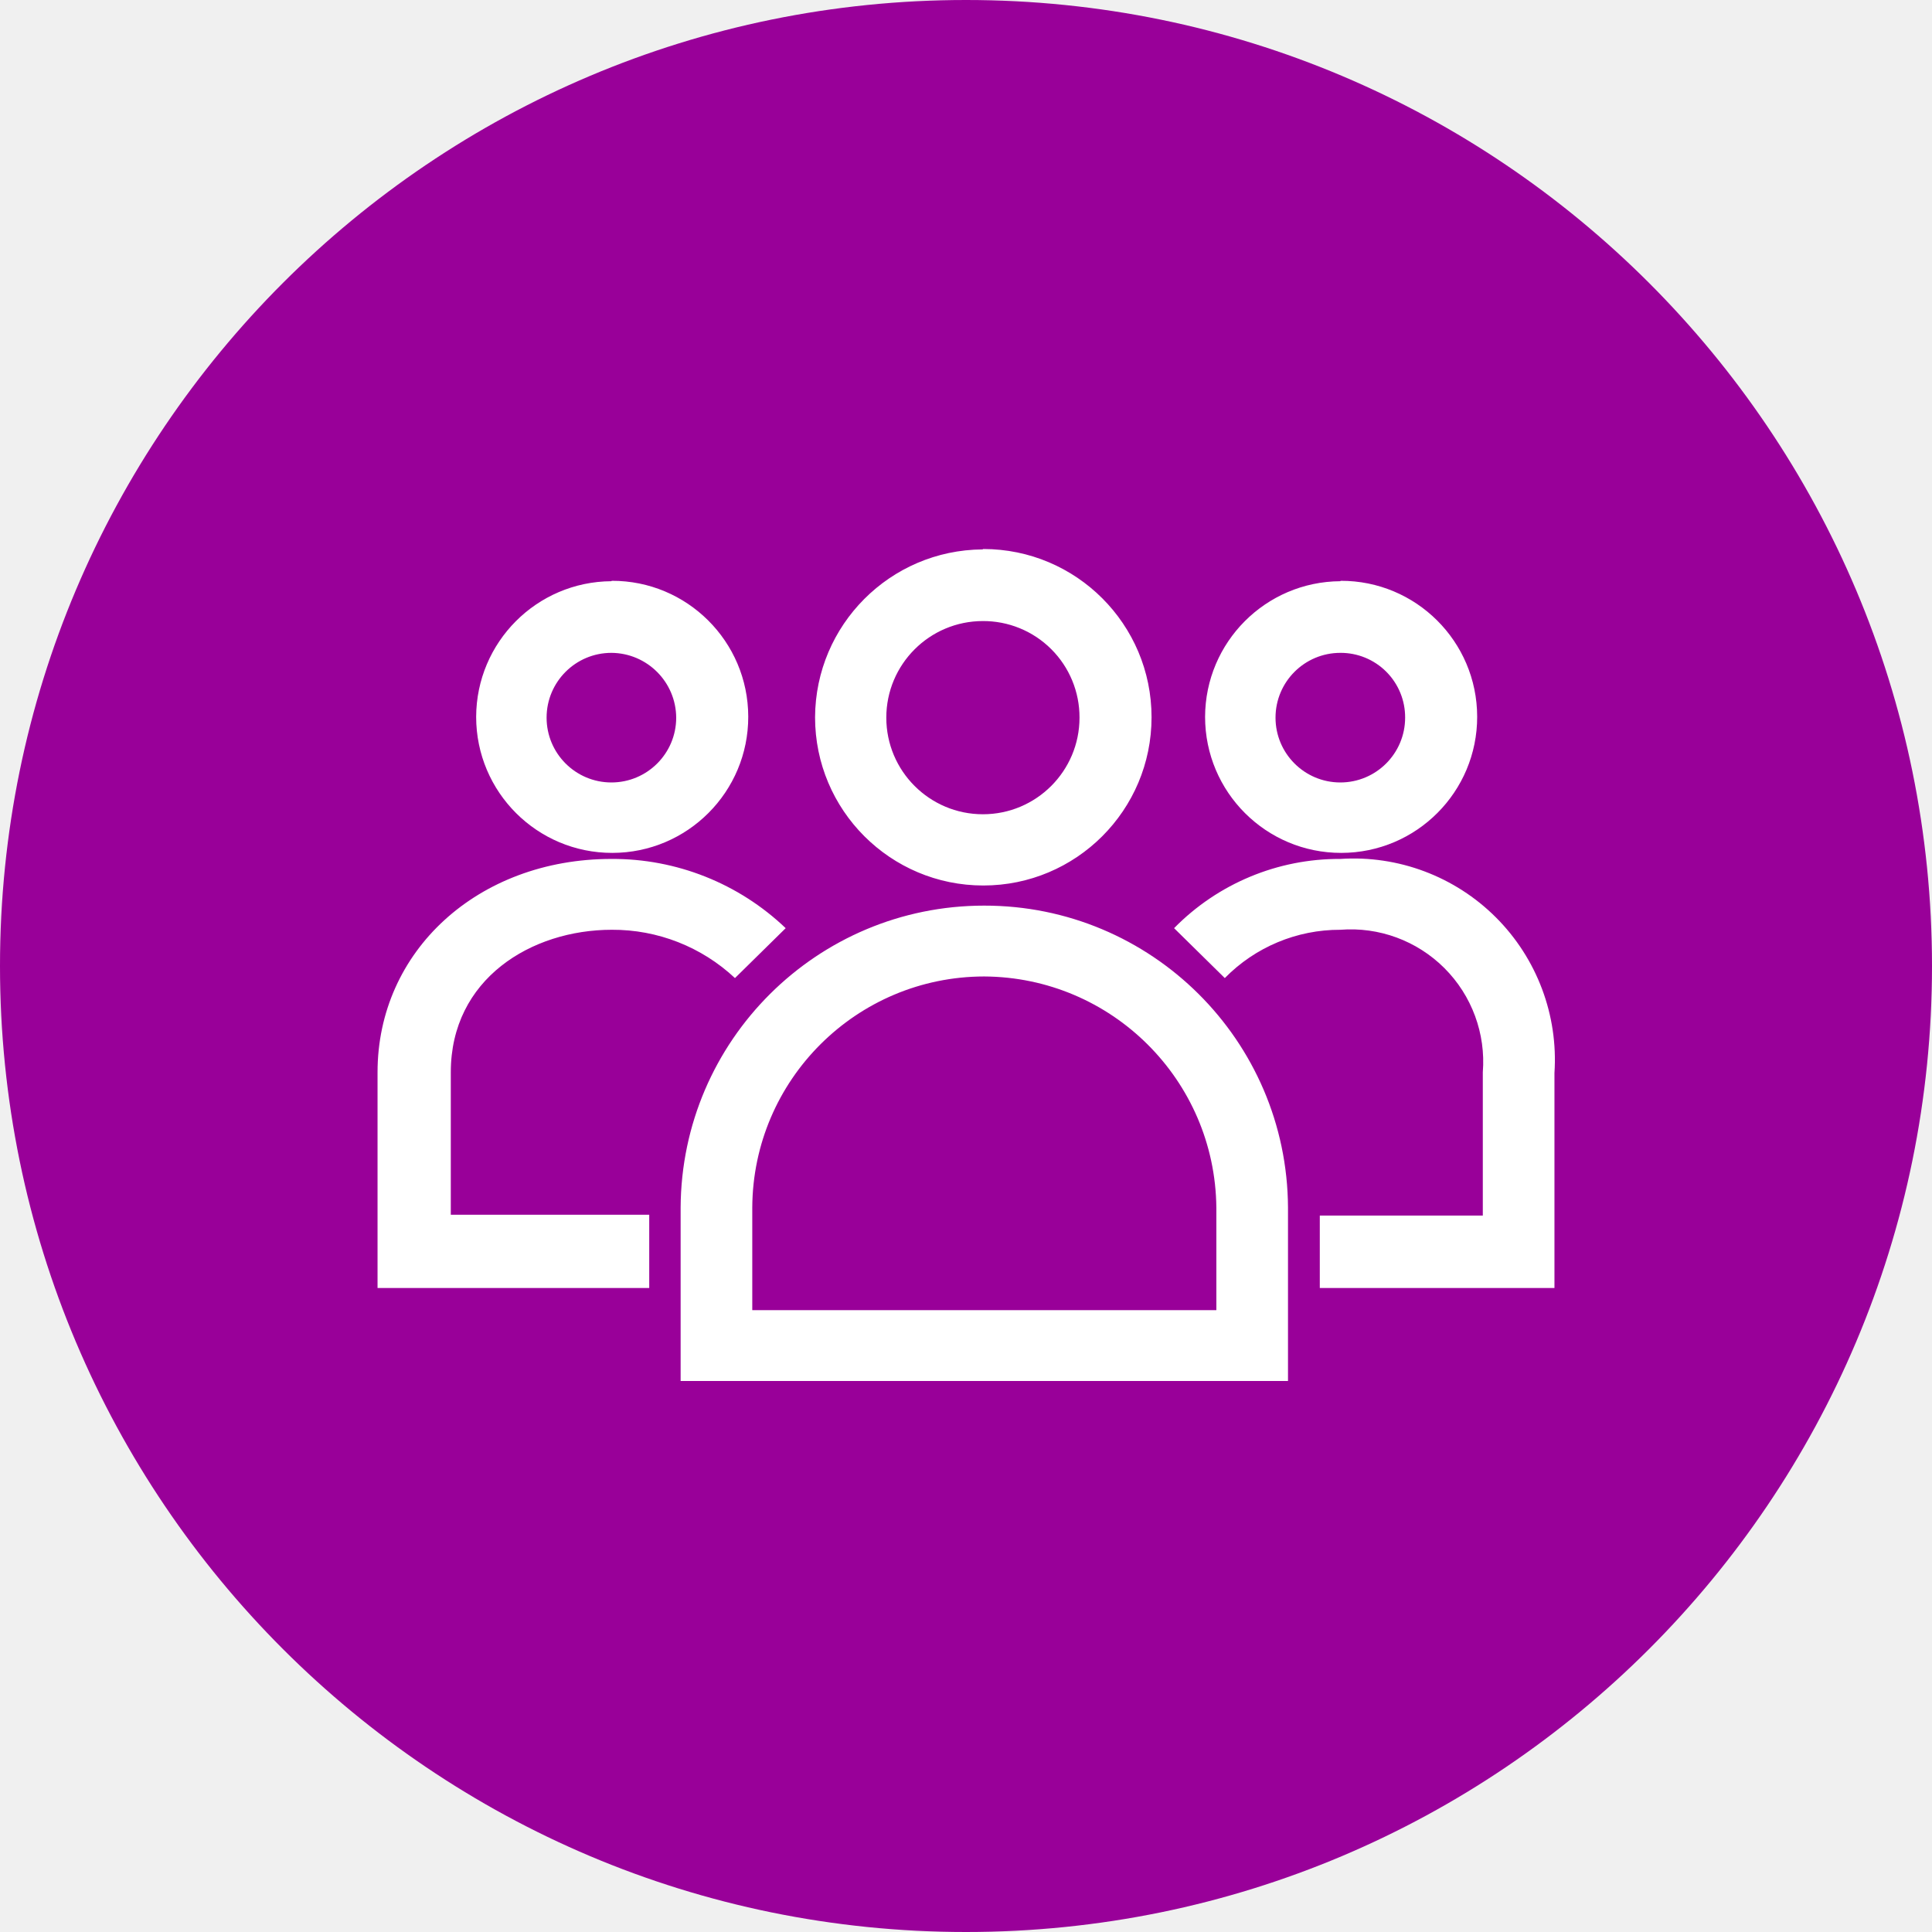
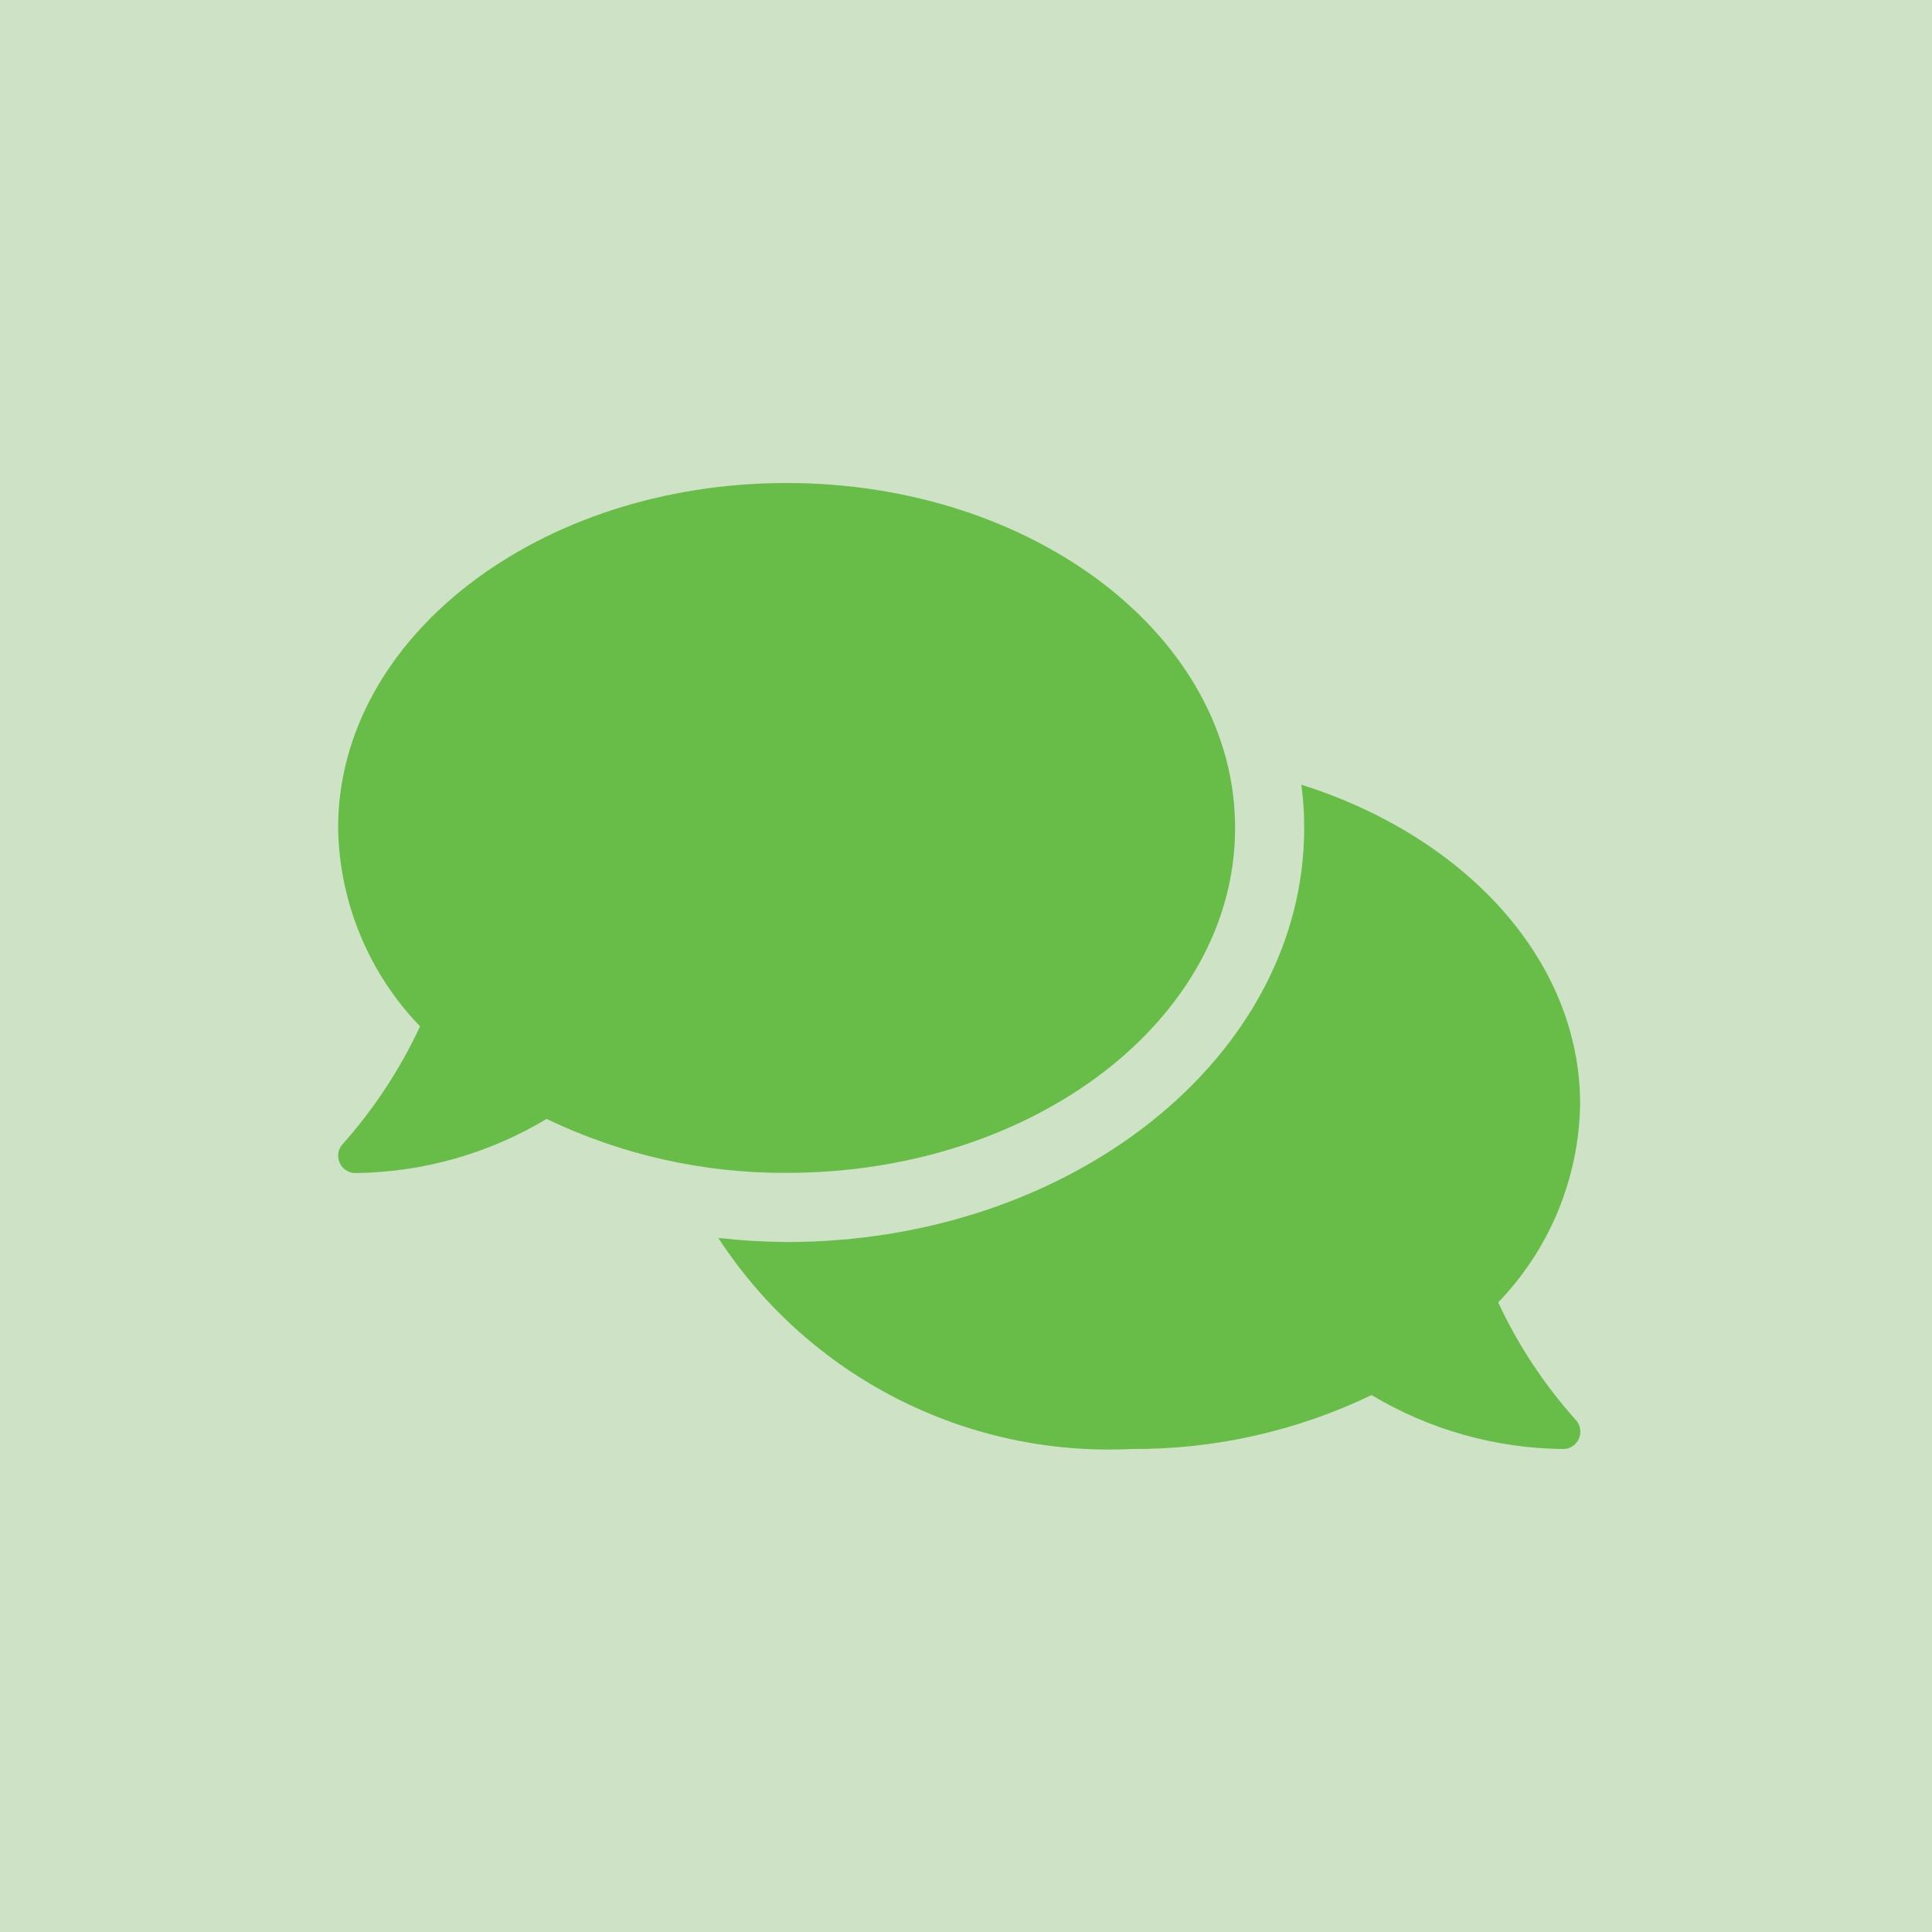
- <svg xmlns="http://www.w3.org/2000/svg" id="Layer_1" data-name="Layer 1" width="48" height="48" viewBox="0 0 48 48">
+ <svg xmlns="http://www.w3.org/2000/svg" viewBox="-5311 6666 24 24">
  <defs>
-     <style>.cls-1{fill:#909;}.cls-2{fill:#fff;}</style>
+     <style>
+       .cls-1, .cls-2 {
+         fill: #68bd49;
+       }
+ 
+       .cls-1 {
+         opacity: 0.25;
+       }
+     </style>
  </defs>
-   <circle class="cls-1" cx="24" cy="24" r="24" />
-   <path id="path1" class="cls-2" d="M24.45,24.26A5.77,5.77,0,0,0,18.69,30v2.55H30.22V30A5.8,5.8,0,0,0,24.45,24.26Zm0-1.76A7.54,7.54,0,0,1,32,30v4.31H16.91V30A7.54,7.54,0,0,1,24.45,22.5Zm8.85-1.16a5,5,0,0,1,5.32,5.32V32H32.79v-1.8h4.05V26.64A3.29,3.29,0,0,0,33.3,23.1a4,4,0,0,0-2.87,1.2l-1.26-1.24A5.74,5.74,0,0,1,33.3,21.34Zm-18.11,0a6.22,6.22,0,0,1,4.33,1.72L18.26,24.3a4.44,4.44,0,0,0-3.06-1.2c-2,0-4,1.22-4,3.54v3.54h4.93V32H9.38V26.64C9.38,23.63,11.87,21.34,15.19,21.34ZM33.3,16.22a1.61,1.61,0,1,0,1.61,1.61A1.6,1.6,0,0,0,33.3,16.22Zm-18.11,0a1.61,1.61,0,1,0,1.61,1.61A1.62,1.62,0,0,0,15.19,16.22Zm9.23-.79a2.4,2.4,0,1,0,2.4,2.4A2.39,2.39,0,0,0,24.41,15.43Zm8.89-1a3.38,3.38,0,1,1-3.37,3.38A3.38,3.38,0,0,1,33.3,14.44Zm-18.11,0a3.38,3.38,0,1,1-3.37,3.38A3.38,3.38,0,0,1,15.19,14.44Zm9.23-.79a4.18,4.18,0,1,1-4.18,4.18A4.19,4.19,0,0,1,24.41,13.65Z" />
+   <g id="Forum" transform="translate(-5409 6363)">
+     <path id="Path_691" data-name="Path 691" class="cls-1" d="M0,0H24V24H0Z" transform="translate(98 303)" />
+     <path id="comments-solid" class="cls-2" d="M11.143,36.286C11.143,33.918,8.649,32,5.571,32S0,33.918,0,36.286A3.634,3.634,0,0,0,1.018,38.75a6.029,6.029,0,0,1-.959,1.46.213.213,0,0,0-.04.233.21.21,0,0,0,.2.129A4.716,4.716,0,0,0,2.59,39.9a6.816,6.816,0,0,0,2.981.67C8.649,40.571,11.143,38.654,11.143,36.286Zm3.268,5.893a3.629,3.629,0,0,0,1.018-2.464c0-1.792-1.433-3.327-3.463-3.967a3.981,3.981,0,0,1,.035.538c0,2.837-2.885,5.143-6.429,5.143a8.031,8.031,0,0,1-.849-.051A5.79,5.79,0,0,0,9.857,44a6.778,6.778,0,0,0,2.981-.67,4.716,4.716,0,0,0,2.376.67.211.211,0,0,0,.2-.129.215.215,0,0,0-.04-.233A5.965,5.965,0,0,1,14.411,42.179Z" transform="translate(102.2 277)" />
+   </g>
</svg>
